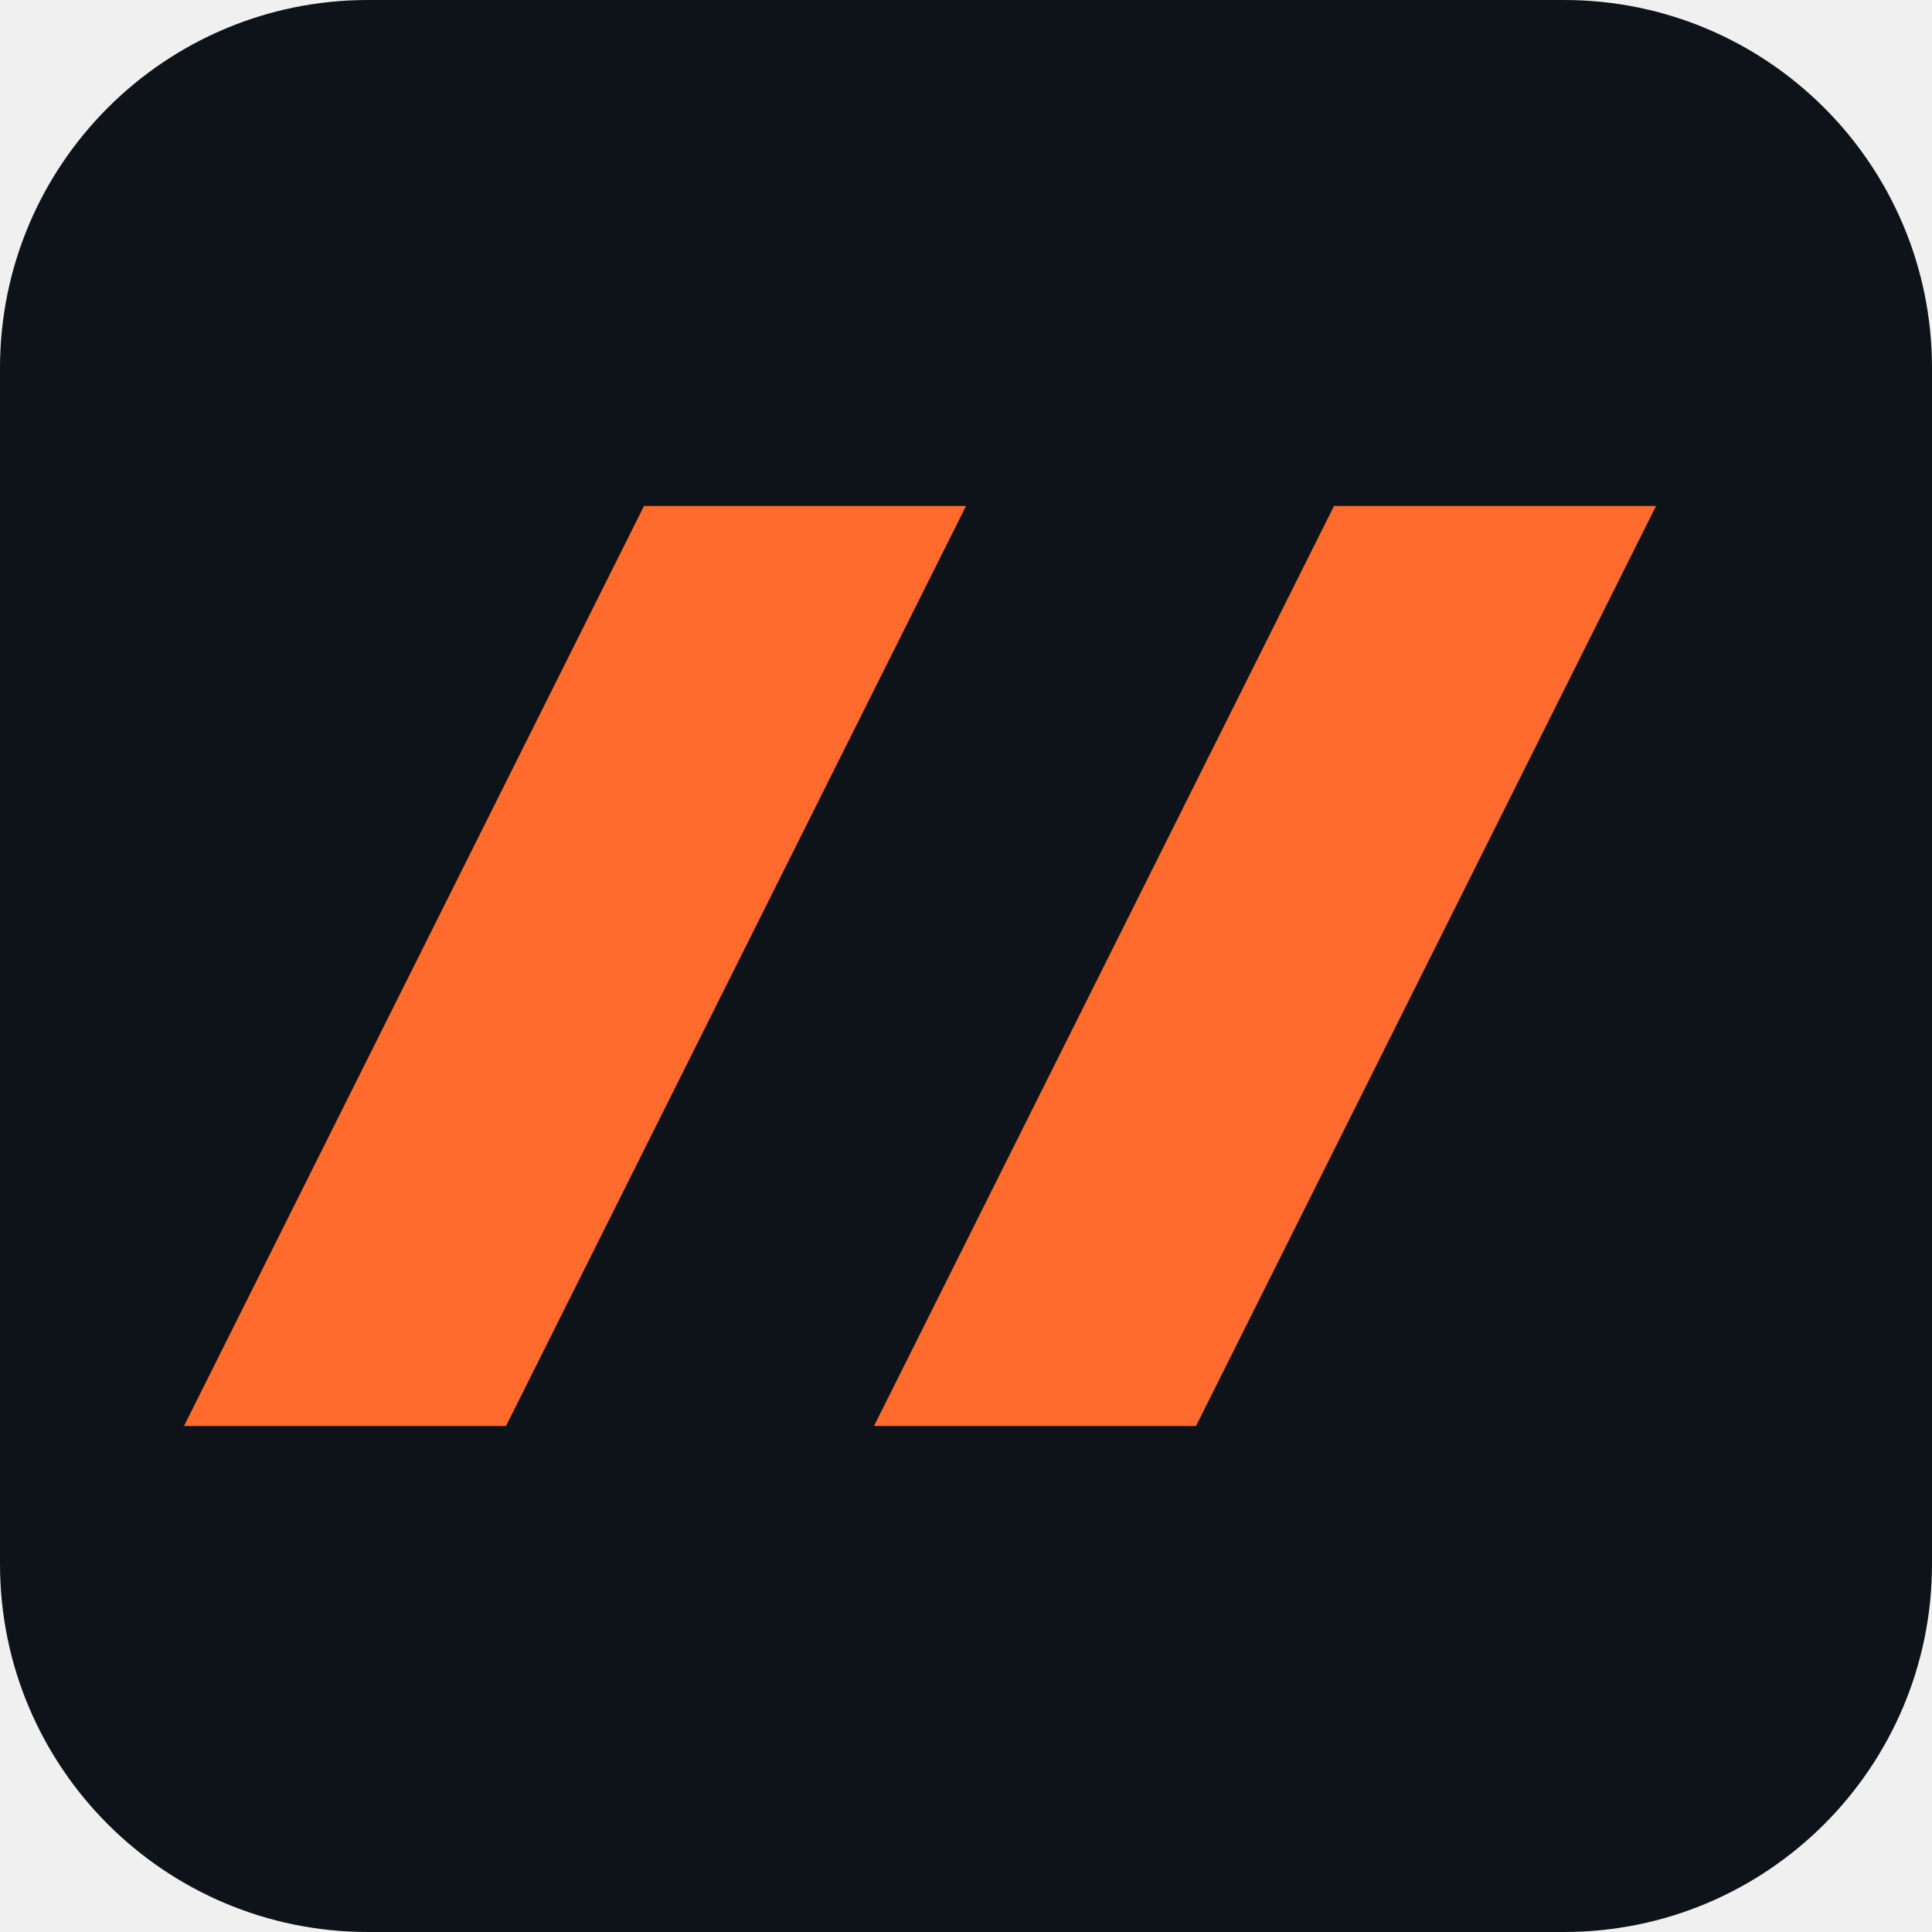
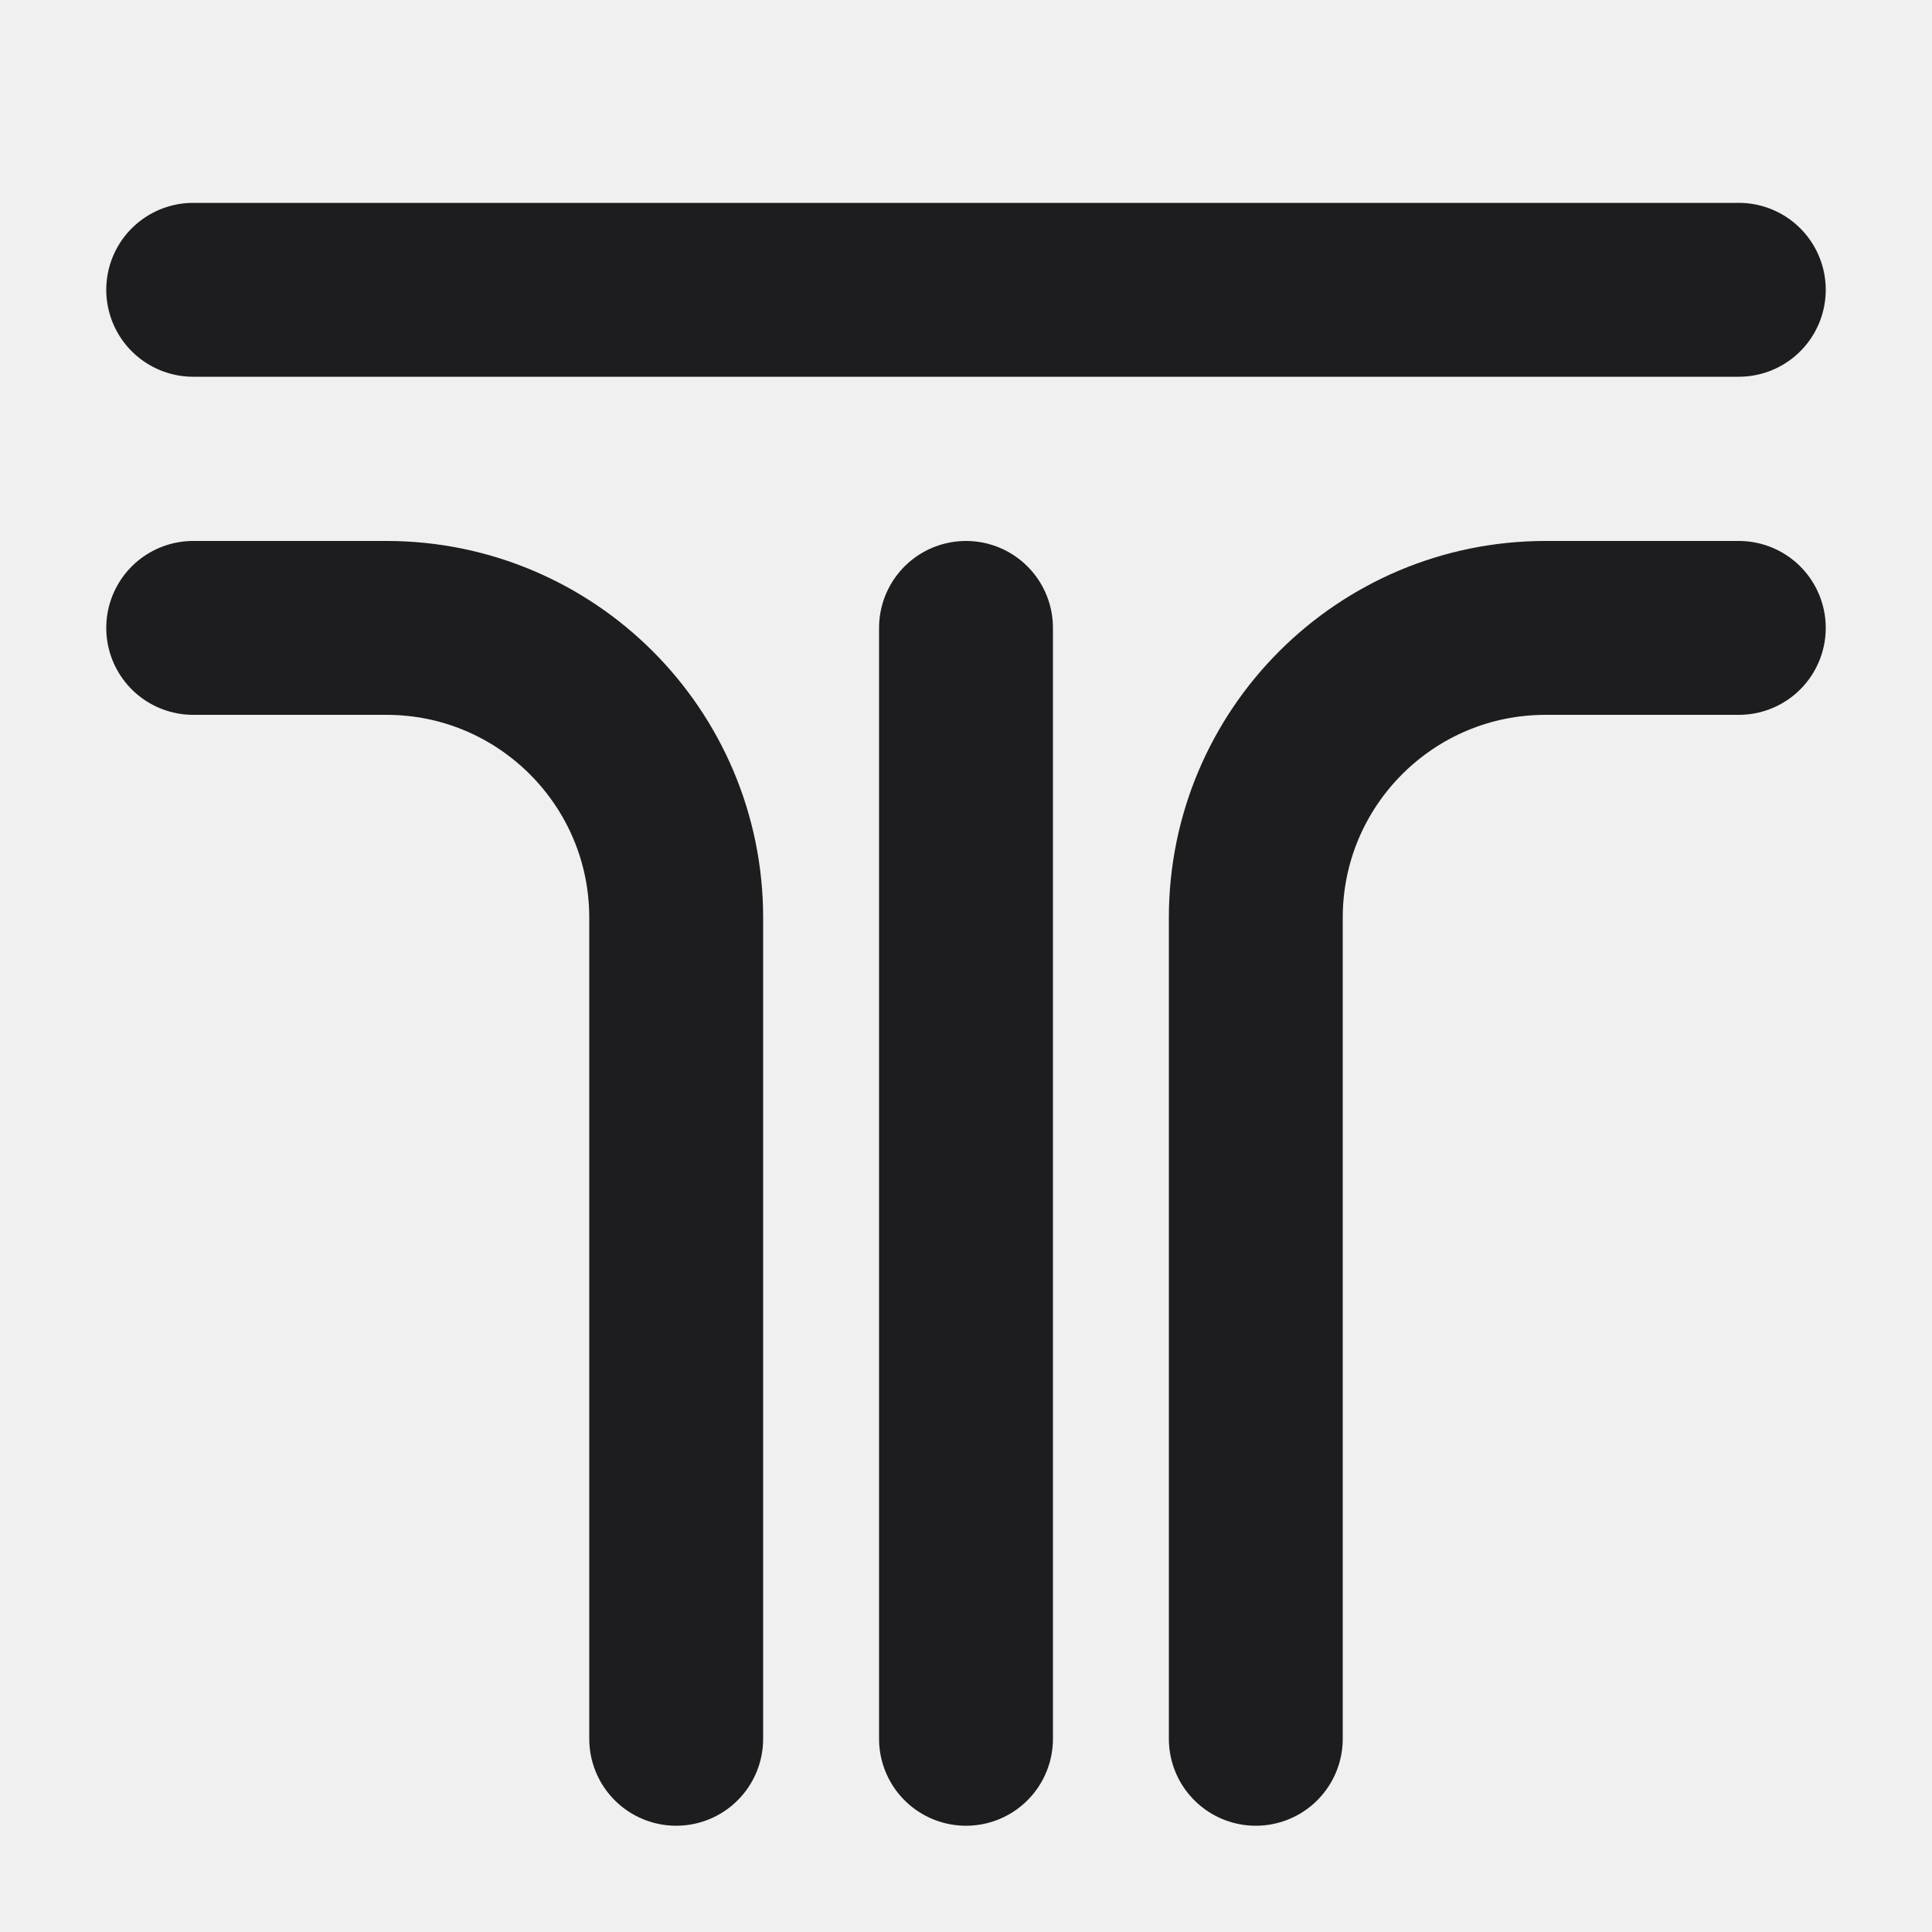
- <svg xmlns="http://www.w3.org/2000/svg" viewBox="0 0 42 42">
-   <rect width="42" height="42" rx="8" fill="#0e131a" />
-   <path d="M4 31 L14 11 H21 L11 31 Z" fill="#ff6b2c" />
-   <path d="M19 31 L29 11 H36 L26 31 Z" fill="#ff6b2c" />
+ <svg xmlns="http://www.w3.org/2000/svg" viewBox="0 0 40 40" fill="none" stroke="#1D1D1F" stroke-width="3.6" stroke-linecap="round">
+   <style>@media (prefers-color-scheme: dark){path{stroke:#FFFFFF}}</style>
+   <path d="M4 6 H36" />
+   <path d="M4 13 H8 A6 6 0 0 1 14 19 V36" />
+   <path d="M36 13 H32 A6 6 0 0 0 26 19 V36" />
+   <path d="M20 13 V36" />
</svg>
